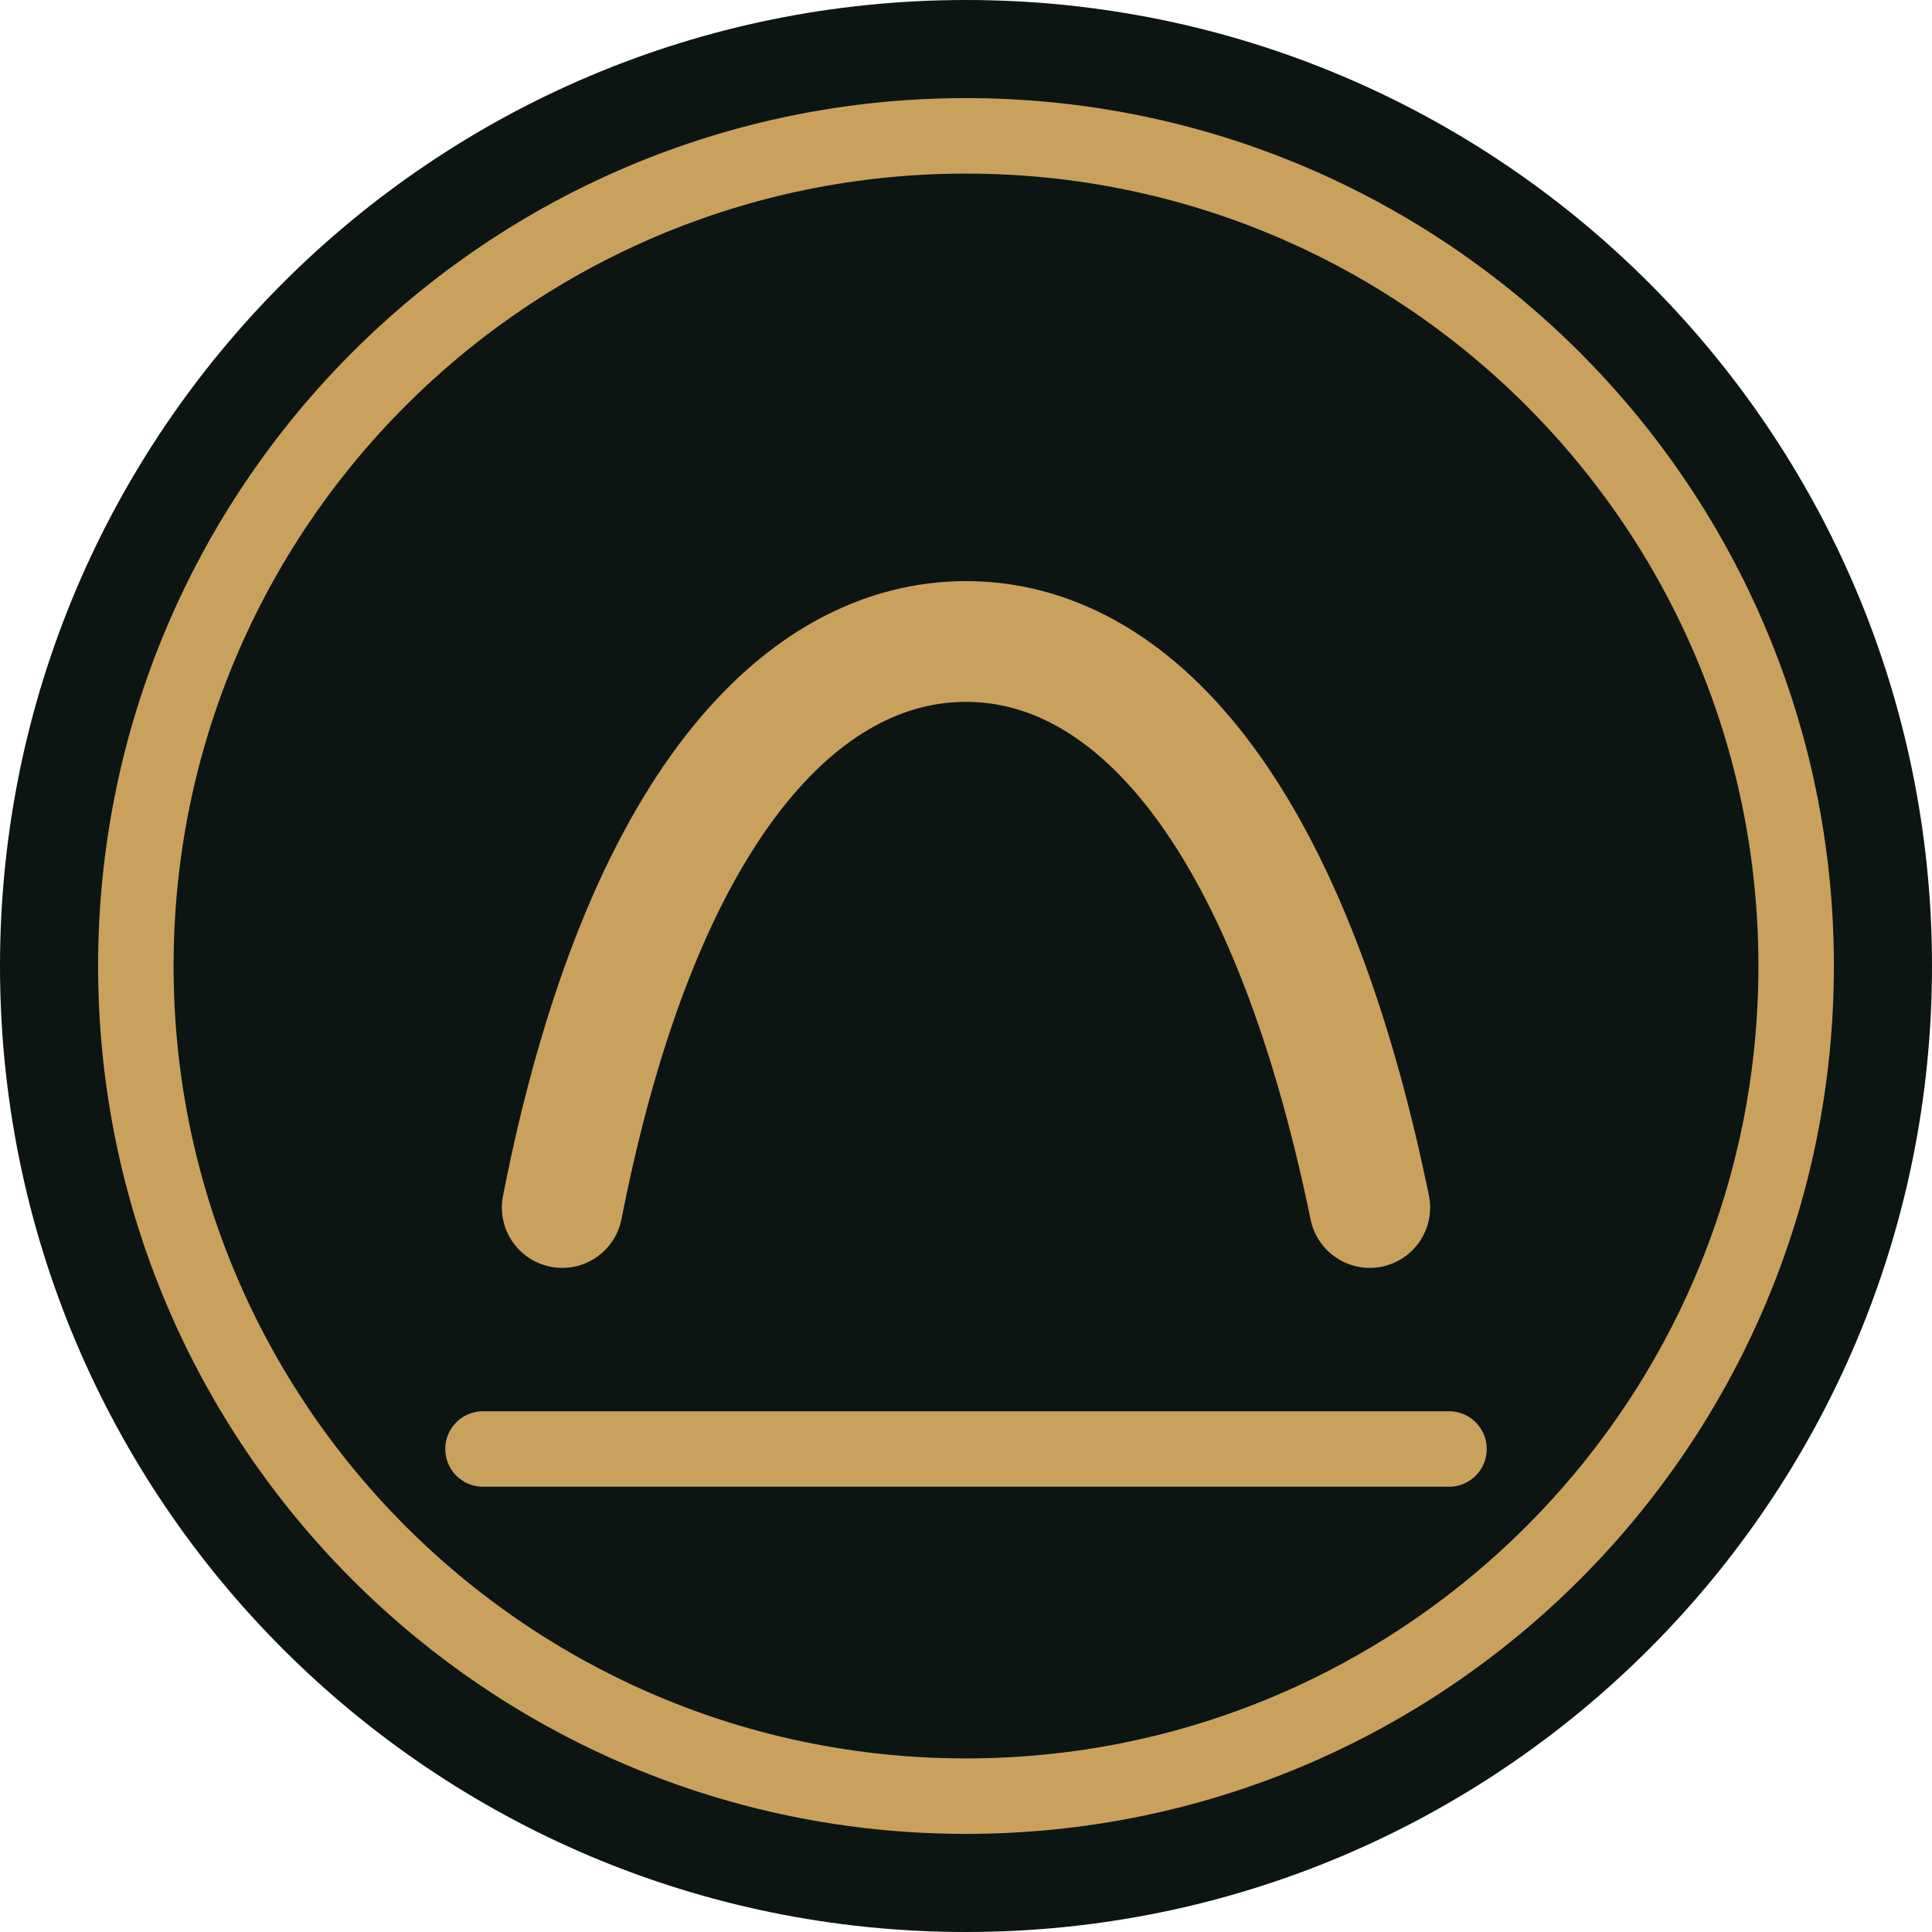
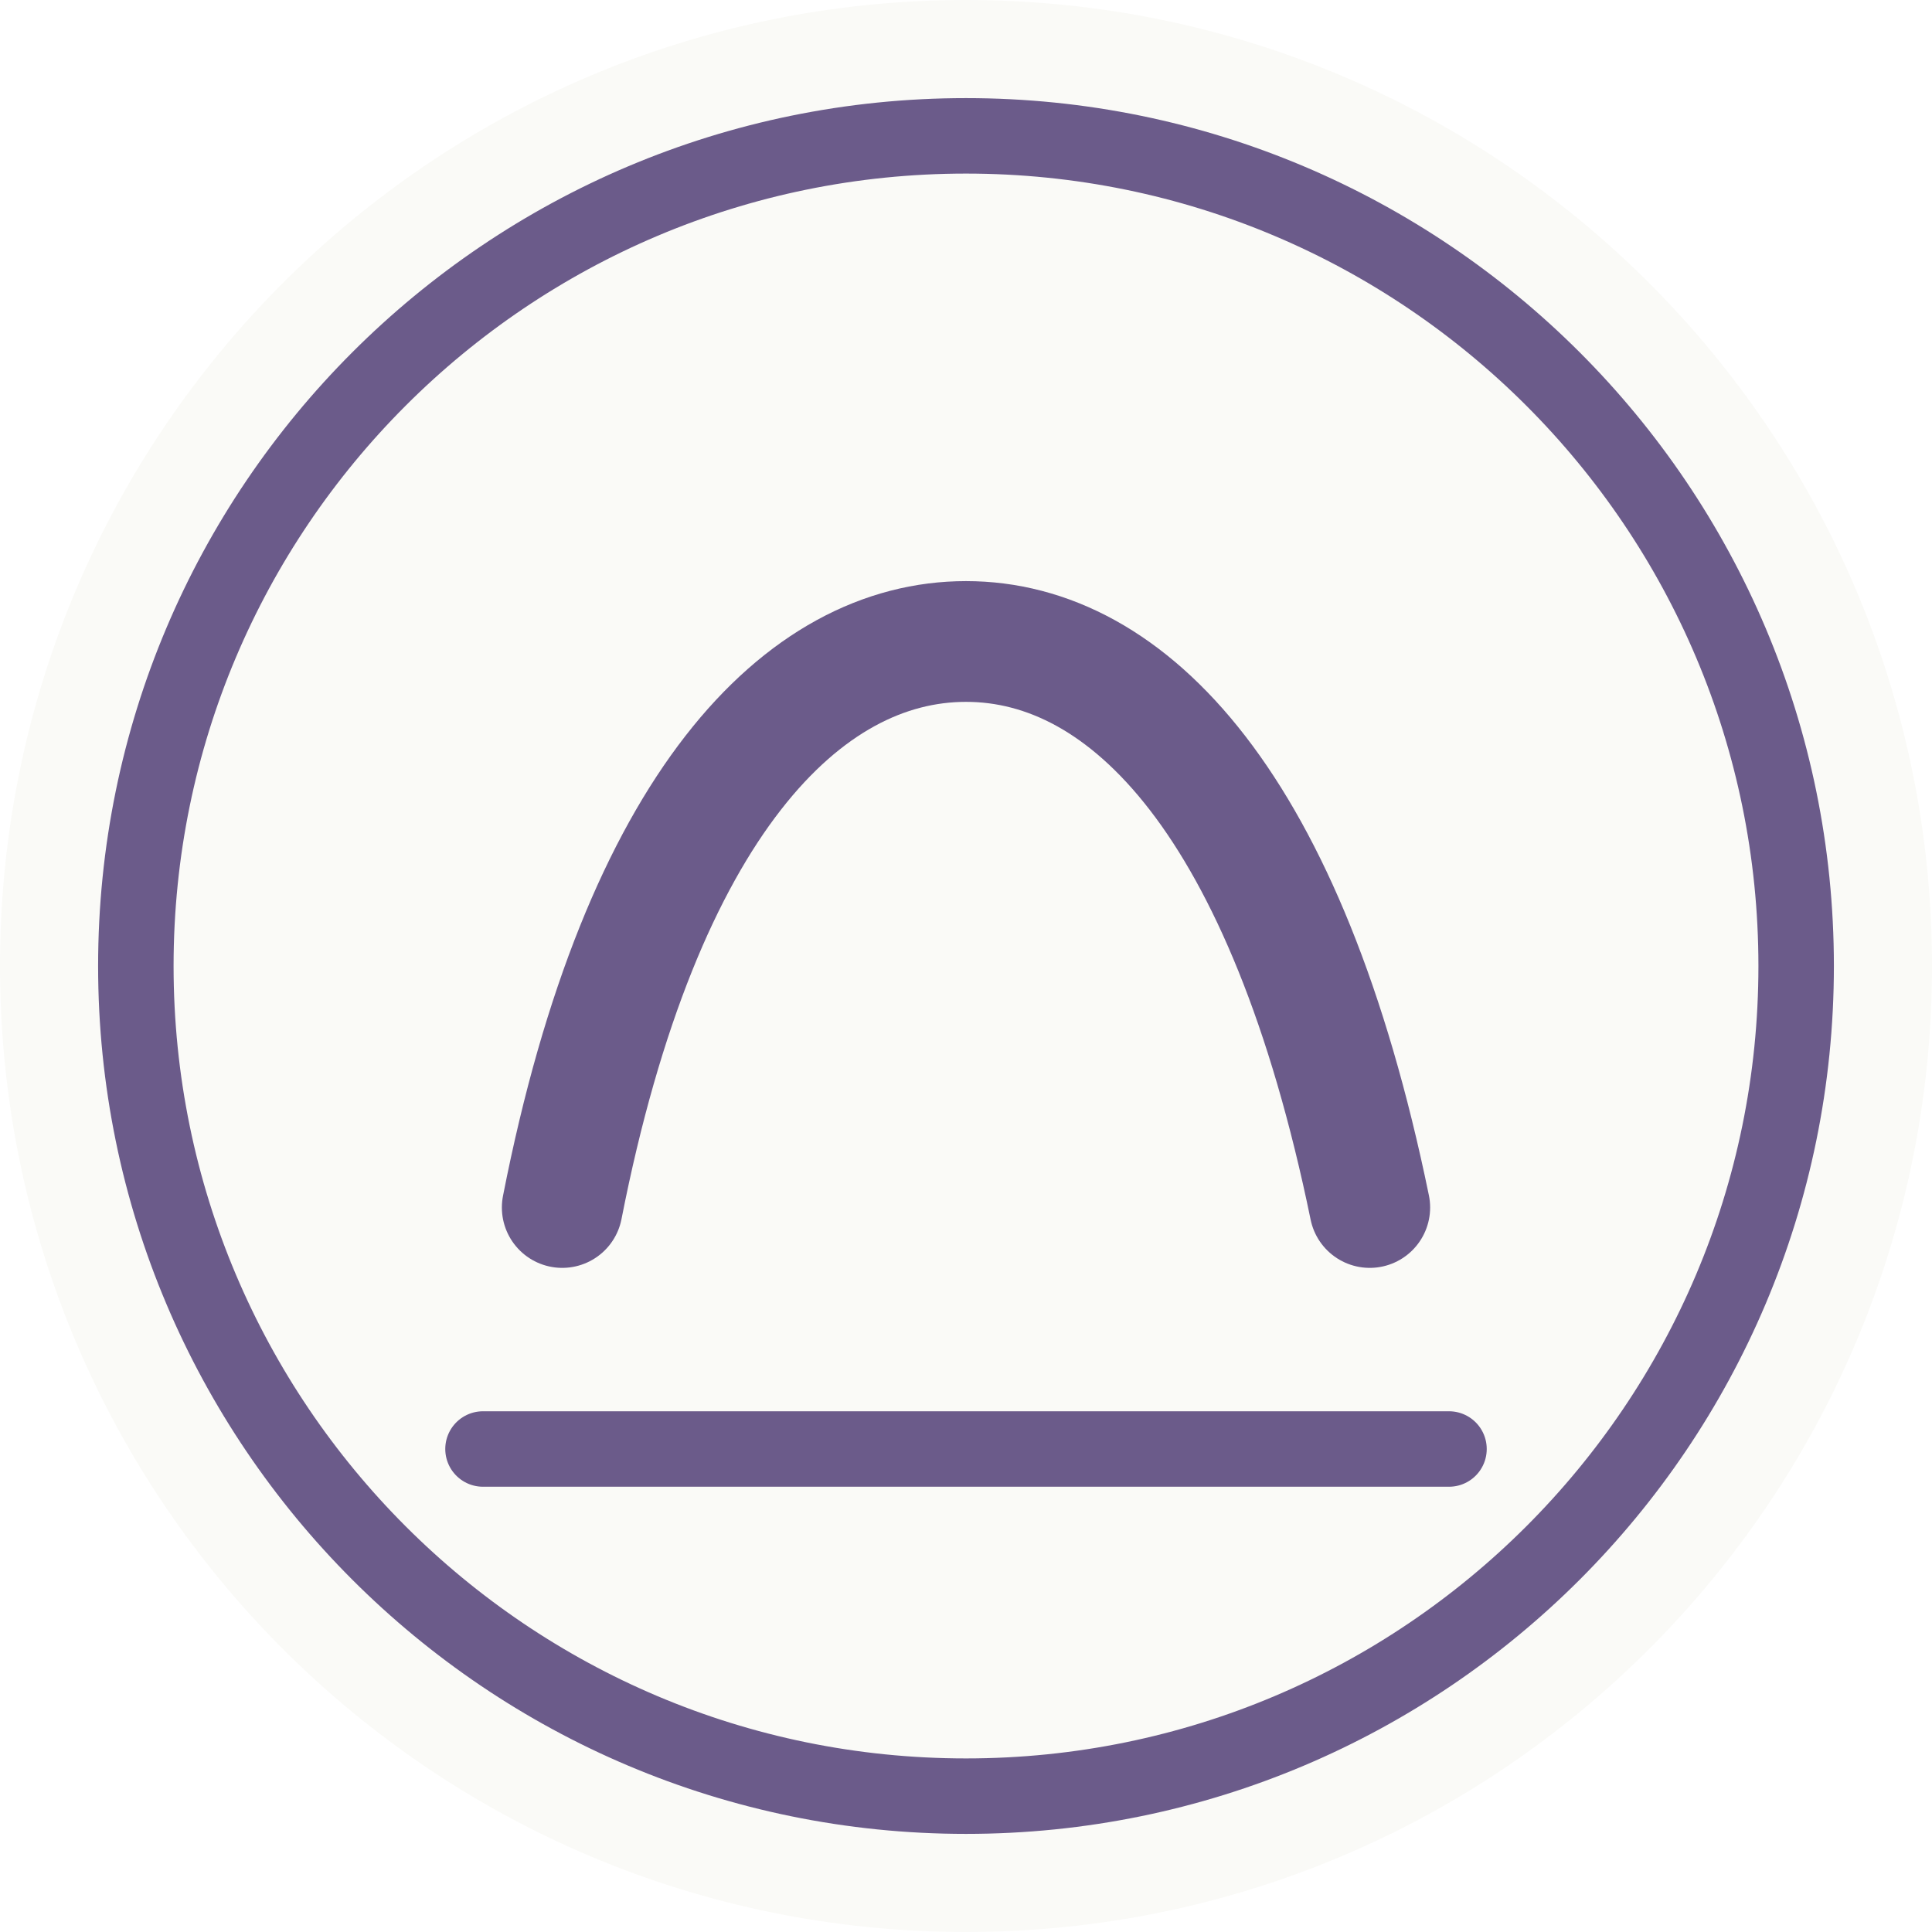
<svg xmlns="http://www.w3.org/2000/svg" viewBox="0 0 512 512">
-   <circle cx="256" cy="256" r="256" fill="#0d1512" />
-   <circle cx="256" cy="256" r="220" stroke="#c9a15d" stroke-width="20" fill="none" />
-   <path d="M149 320C170 213 213 170 256 170C299 170 341 213 363 320" stroke="#c9a15d" stroke-width="32" stroke-linecap="round" fill="none" />
-   <path d="M128 384H384" stroke="#c9a15d" stroke-width="20" stroke-linecap="round" />
+   <circle cx="256" cy="256" r="256" fill="#FAFAF7" />
+   <circle cx="256" cy="256" r="220" stroke="#6B5B8A" stroke-width="20" fill="none" />
+   <path d="M149 320C170 213 213 170 256 170C299 170 341 213 363 320" stroke="#6B5B8A" stroke-width="32" stroke-linecap="round" fill="none" />
+   <path d="M128 384H384" stroke="#6B5B8A" stroke-width="20" stroke-linecap="round" />
</svg>
